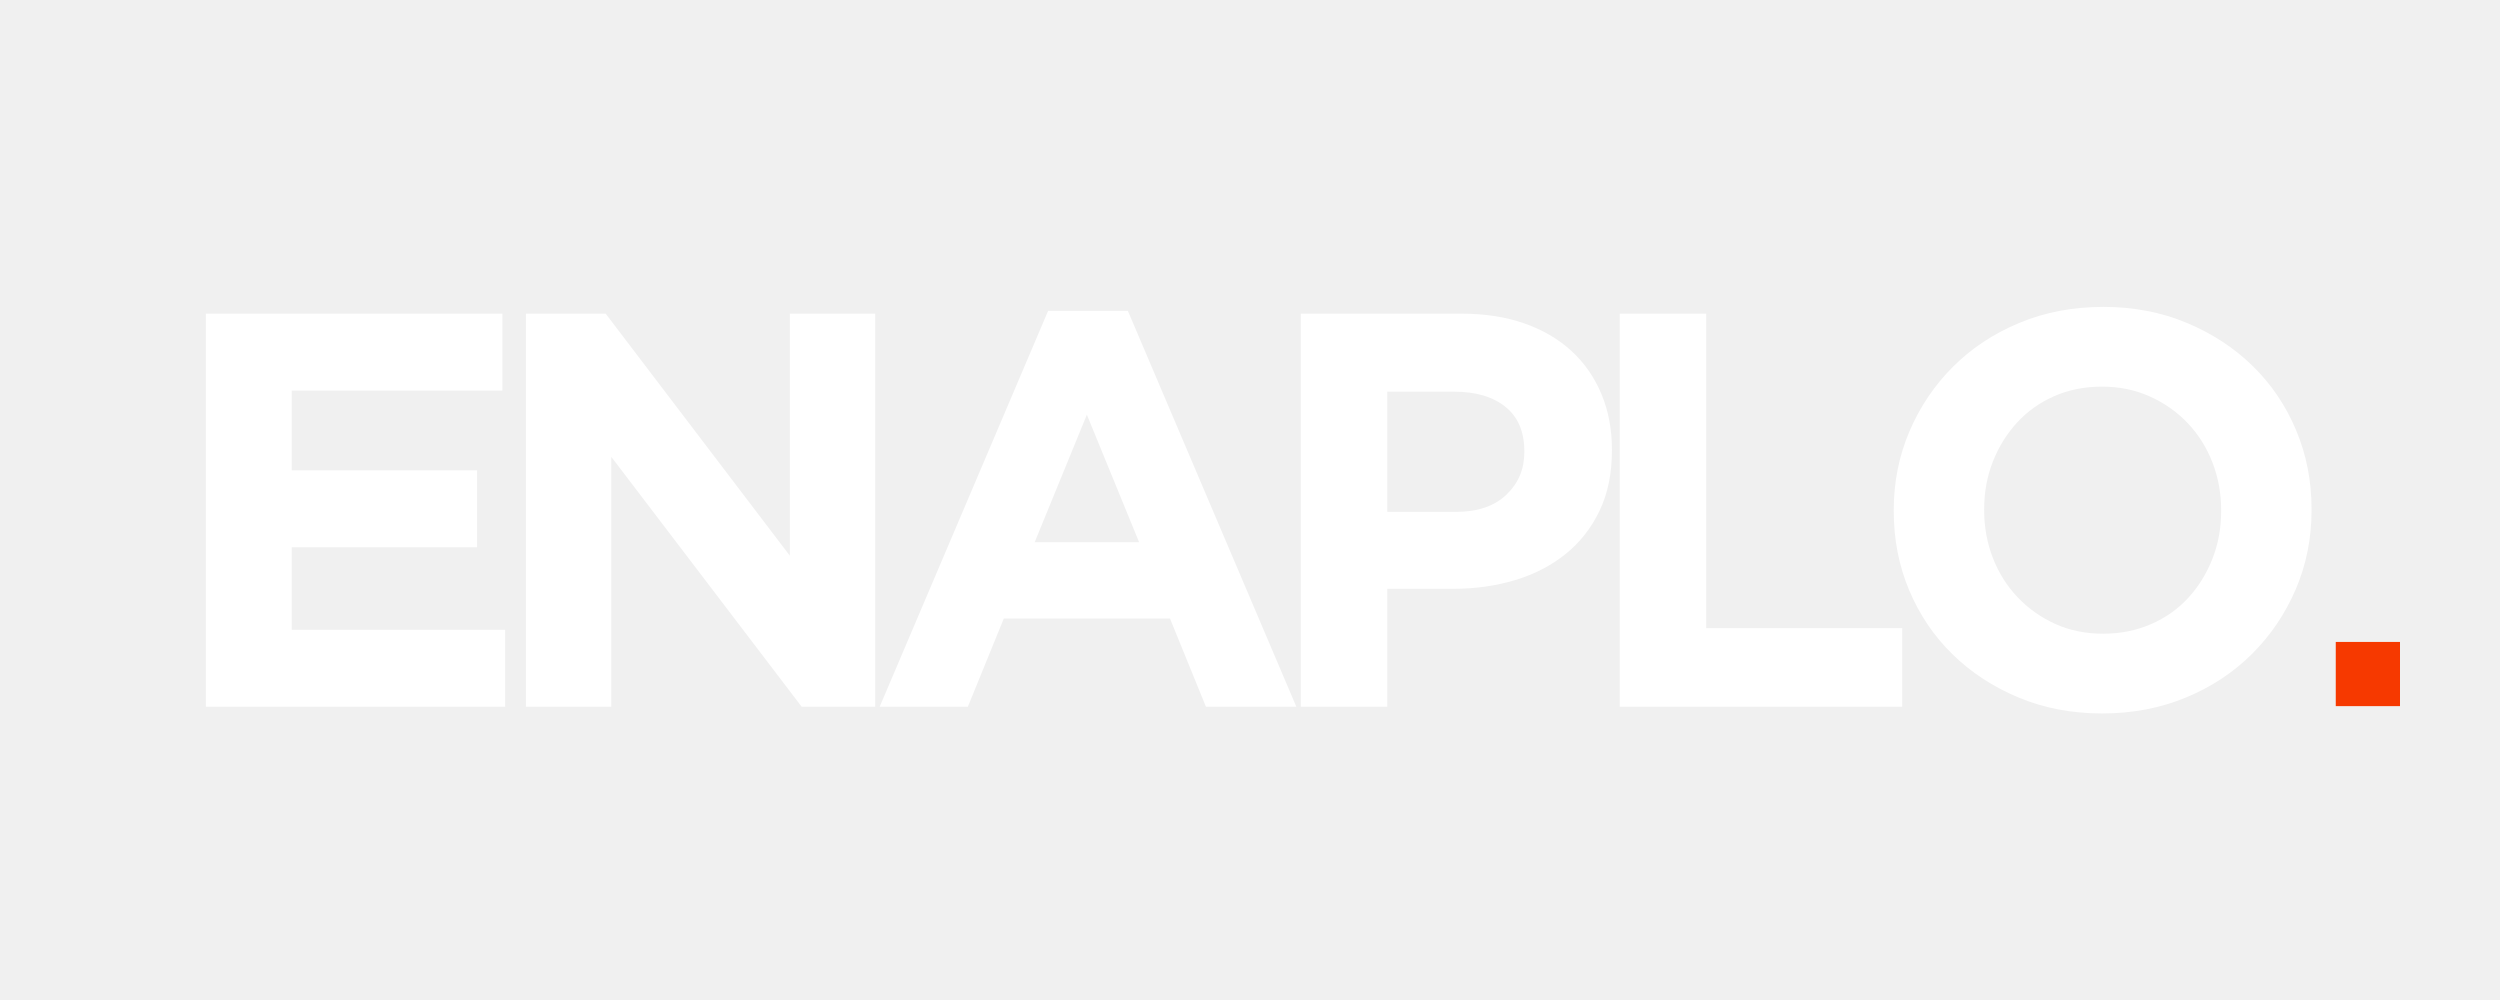
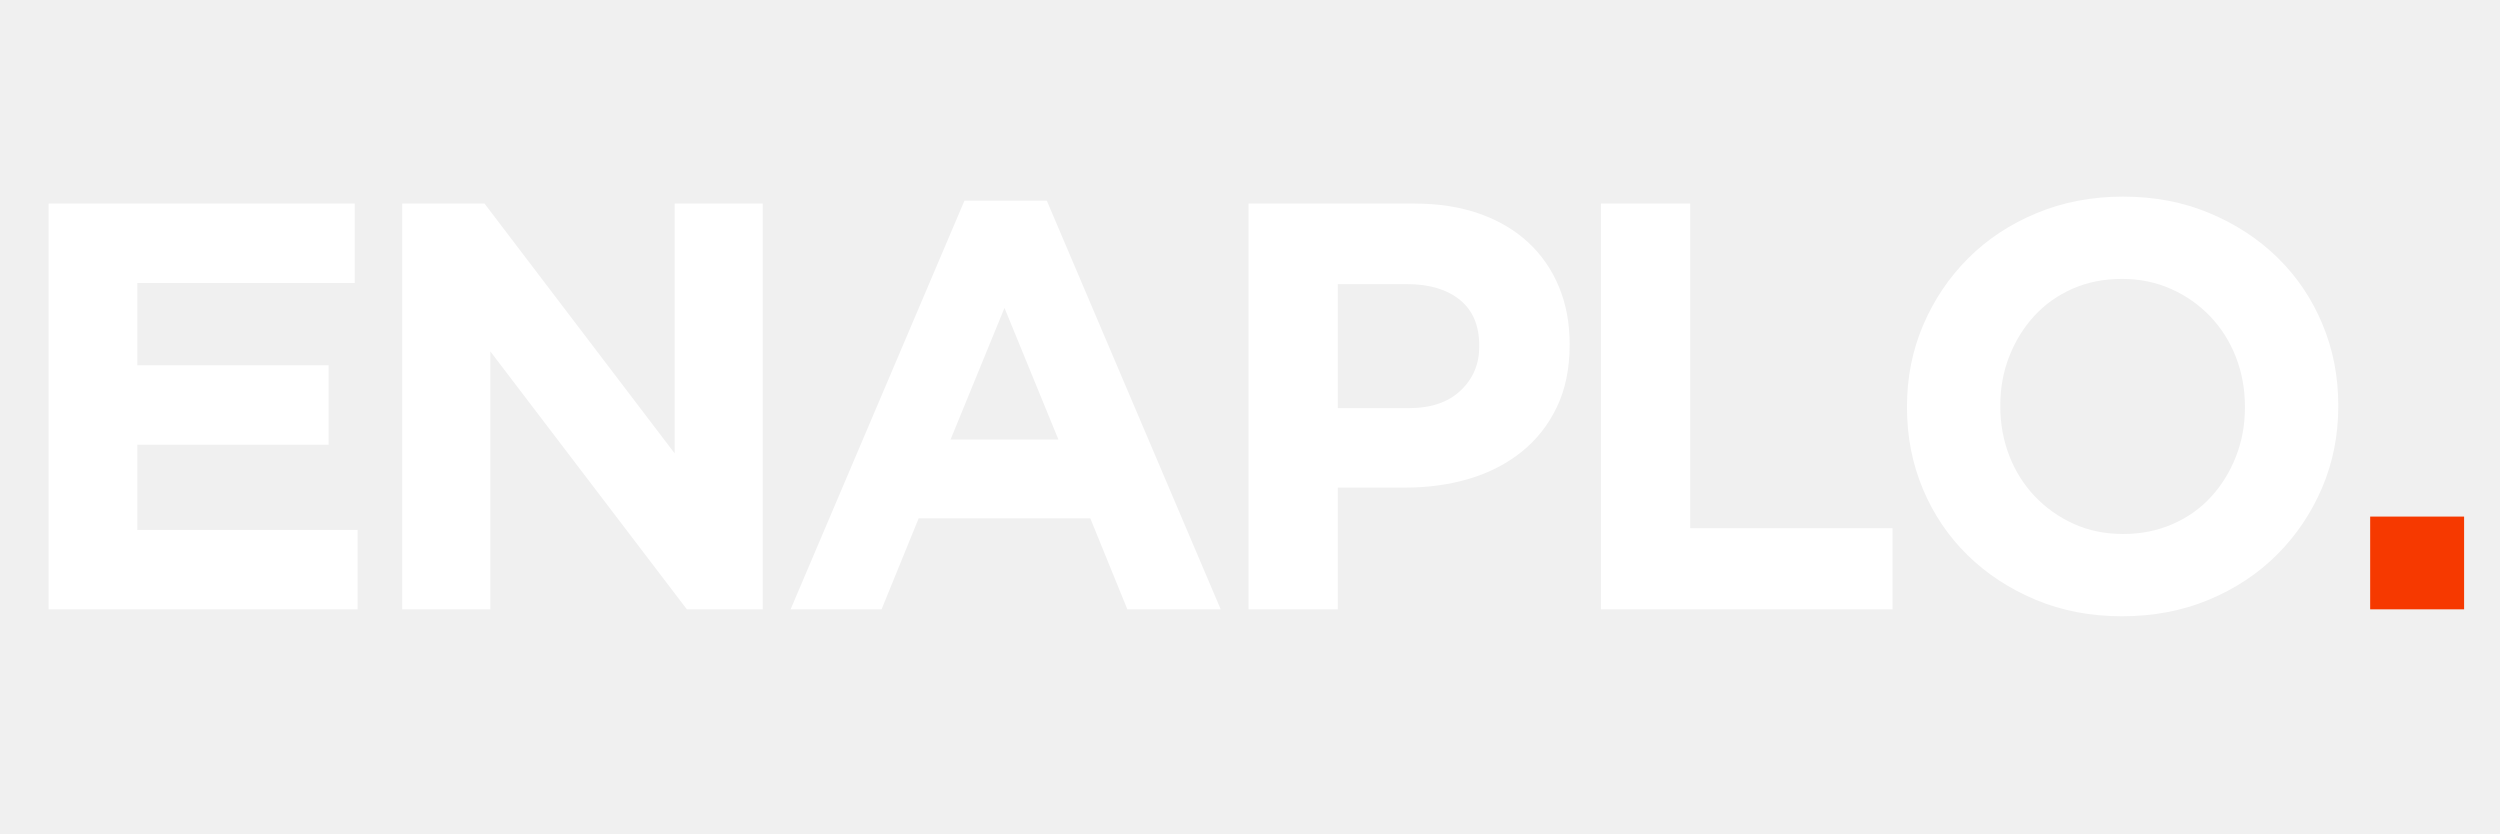
- <svg xmlns="http://www.w3.org/2000/svg" width="1000" zoomAndPan="magnify" viewBox="0 0 750 300" height="400" preserveAspectRatio="xMidYMid meet" version="1.0">
+ <svg xmlns="http://www.w3.org/2000/svg" width="1200" zoomAndPan="magnify" viewBox="0 0 900 300" height="400" preserveAspectRatio="xMidYMid meet" version="1.0">
  <defs>
    <g />
-     <clipPath id="ff6d877c55">
-       <path d="M 700.727 192.574 L 720 192.574 L 720 211.848 L 700.727 211.848 Z M 700.727 192.574 " clip-rule="nonzero" />
-     </clipPath>
  </defs>
  <g fill="#ffffff" fill-opacity="1">
-     <g transform="translate(47.60392, 212.0196)">
+     <g transform="translate(-0.0240938, 219.3607)">
      <g>
-         <path d="M 14.156 -117.922 L 103.109 -117.922 L 103.109 -94.844 L 39.922 -94.844 L 39.922 -70.922 L 95.516 -70.922 L 95.516 -47.844 L 39.922 -47.844 L 39.922 -23.078 L 103.938 -23.078 L 103.938 0 L 14.156 0 Z M 14.156 -117.922 " />
+         <path d="M 17.531 -146.078 L 127.719 -146.078 L 127.719 -117.484 L 49.453 -117.484 L 49.453 -87.859 L 118.328 -87.859 L 118.328 -59.266 L 49.453 -59.266 L 49.453 -28.594 L 128.766 -28.594 L 128.766 0 L 17.531 0 Z M 17.531 -146.078 " />
      </g>
    </g>
  </g>
  <g fill="#ffffff" fill-opacity="1">
-     <g transform="translate(143.6233, 212.0196)">
+     <g transform="translate(127.2668, 219.3607)">
      <g>
-         <path d="M 14.156 -117.922 L 38.078 -117.922 L 93.328 -45.312 L 93.328 -117.922 L 118.938 -117.922 L 118.938 0 L 96.875 0 L 39.766 -74.969 L 39.766 0 L 14.156 0 Z M 14.156 -117.922 " />
+         <path d="M 17.531 -146.078 L 47.156 -146.078 L 115.609 -56.141 L 115.609 -146.078 L 147.328 -146.078 L 147.328 0 L 120 0 L 49.25 -92.859 L 49.25 0 L 17.531 0 Z M 17.531 -146.078 " />
      </g>
    </g>
  </g>
  <g fill="#ffffff" fill-opacity="1">
-     <g transform="translate(259.8574, 212.0196)">
+     <g transform="translate(279.5986, 219.3607)">
      <g>
-         <path d="M 54.578 -118.766 L 78.5 -118.766 L 129.047 0 L 101.922 0 L 91.141 -26.453 L 41.281 -26.453 L 30.5 0 L 4.047 0 Z M 81.875 -49.359 L 66.203 -87.609 L 50.547 -49.359 Z M 81.875 -49.359 " />
+         <path d="M 67.609 -147.125 L 97.25 -147.125 L 159.859 0 L 126.25 0 L 112.906 -32.766 L 51.125 -32.766 L 37.766 0 L 5.016 0 Z M 101.422 -61.141 L 82.016 -108.516 L 62.609 -61.141 Z M 101.422 -61.141 " />
      </g>
    </g>
  </g>
  <g fill="#ffffff" fill-opacity="1">
-     <g transform="translate(376.0916, 212.0196)">
+     <g transform="translate(431.9306, 219.3607)">
      <g>
-         <path d="M 14.156 -117.922 L 62.328 -117.922 C 69.41 -117.922 75.727 -116.938 81.281 -114.969 C 86.844 -113.008 91.562 -110.234 95.438 -106.641 C 99.312 -103.047 102.285 -98.75 104.359 -93.75 C 106.441 -88.75 107.484 -83.219 107.484 -77.156 L 107.484 -76.828 C 107.484 -69.973 106.25 -63.961 103.781 -58.797 C 101.312 -53.629 97.91 -49.301 93.578 -45.812 C 89.254 -42.332 84.203 -39.723 78.422 -37.984 C 72.641 -36.242 66.438 -35.375 59.812 -35.375 L 40.094 -35.375 L 40.094 0 L 14.156 0 Z M 60.656 -58.453 C 67.164 -58.453 72.219 -60.164 75.812 -63.594 C 79.406 -67.02 81.203 -71.258 81.203 -76.312 L 81.203 -76.656 C 81.203 -82.488 79.32 -86.922 75.562 -89.953 C 71.801 -92.992 66.66 -94.516 60.141 -94.516 L 40.094 -94.516 L 40.094 -58.453 Z M 60.656 -58.453 " />
+         <path d="M 17.531 -146.078 L 77.219 -146.078 C 85.977 -146.078 93.801 -144.859 100.688 -142.422 C 107.57 -139.992 113.414 -136.551 118.219 -132.094 C 123.02 -127.645 126.707 -122.32 129.281 -116.125 C 131.852 -109.938 133.141 -103.086 133.141 -95.578 L 133.141 -95.156 C 133.141 -86.676 131.609 -79.234 128.547 -72.828 C 125.484 -66.43 121.273 -61.078 115.922 -56.766 C 110.566 -52.453 104.305 -49.219 97.141 -47.062 C 89.973 -44.906 82.285 -43.828 74.078 -43.828 L 49.672 -43.828 L 49.672 0 L 17.531 0 Z M 75.125 -72.422 C 83.195 -72.422 89.457 -74.539 93.906 -78.781 C 98.363 -83.02 100.594 -88.27 100.594 -94.531 L 100.594 -94.953 C 100.594 -102.18 98.258 -107.676 93.594 -111.438 C 88.938 -115.195 82.57 -117.078 74.5 -117.078 L 49.672 -117.078 L 49.672 -72.422 Z M 75.125 -72.422 " />
      </g>
    </g>
  </g>
  <g fill="#ffffff" fill-opacity="1">
-     <g transform="translate(471.774, 212.0196)">
+     <g transform="translate(558.8041, 219.3607)">
      <g>
-         <path d="M 14.156 -117.922 L 40.094 -117.922 L 40.094 -23.578 L 98.891 -23.578 L 98.891 0 L 14.156 0 Z M 14.156 -117.922 " />
+         <path d="M 17.531 -146.078 L 49.672 -146.078 L 49.672 -29.219 L 122.5 -29.219 L 122.5 0 L 17.531 0 Z M 17.531 -146.078 " />
      </g>
    </g>
  </g>
  <g fill="#ffffff" fill-opacity="1">
-     <g transform="translate(559.202, 212.0196)">
+     <g transform="translate(675.4525, 219.3607)">
      <g>
-         <path d="M 71.438 2.016 C 62.332 2.016 53.961 0.414 46.328 -2.781 C 38.691 -5.977 32.094 -10.301 26.531 -15.75 C 20.969 -21.195 16.641 -27.598 13.547 -34.953 C 10.461 -42.305 8.922 -50.195 8.922 -58.625 L 8.922 -58.969 C 8.922 -67.383 10.492 -75.27 13.641 -82.625 C 16.785 -89.988 21.141 -96.445 26.703 -102 C 32.266 -107.562 38.891 -111.941 46.578 -115.141 C 54.273 -118.348 62.672 -119.953 71.766 -119.953 C 80.859 -119.953 89.223 -118.348 96.859 -115.141 C 104.504 -111.941 111.102 -107.617 116.656 -102.172 C 122.219 -96.723 126.539 -90.32 129.625 -82.969 C 132.719 -75.613 134.266 -67.723 134.266 -59.297 L 134.266 -58.969 C 134.266 -50.539 132.691 -42.648 129.547 -35.297 C 126.398 -27.941 122.047 -21.484 116.484 -15.922 C 110.93 -10.359 104.305 -5.977 96.609 -2.781 C 88.922 0.414 80.531 2.016 71.438 2.016 Z M 71.766 -21.906 C 76.93 -21.906 81.703 -22.859 86.078 -24.766 C 90.461 -26.672 94.195 -29.305 97.281 -32.672 C 100.375 -36.047 102.789 -39.953 104.531 -44.391 C 106.27 -48.828 107.141 -53.57 107.141 -58.625 L 107.141 -58.969 C 107.141 -64.02 106.27 -68.789 104.531 -73.281 C 102.789 -77.77 100.32 -81.695 97.125 -85.062 C 93.926 -88.438 90.133 -91.109 85.75 -93.078 C 81.375 -95.047 76.602 -96.031 71.438 -96.031 C 66.156 -96.031 61.352 -95.07 57.031 -93.156 C 52.707 -91.25 49 -88.609 45.906 -85.234 C 42.82 -81.867 40.406 -77.969 38.656 -73.531 C 36.914 -69.094 36.047 -64.348 36.047 -59.297 L 36.047 -58.969 C 36.047 -53.914 36.914 -49.141 38.656 -44.641 C 40.406 -40.148 42.879 -36.219 46.078 -32.844 C 49.273 -29.477 53.035 -26.812 57.359 -24.844 C 61.68 -22.883 66.484 -21.906 71.766 -21.906 Z M 71.766 -21.906 " />
+         <path d="M 88.484 2.5 C 77.211 2.5 66.848 0.52 57.391 -3.438 C 47.93 -7.406 39.754 -12.766 32.859 -19.516 C 25.973 -26.266 20.617 -34.191 16.797 -43.297 C 12.973 -52.41 11.062 -62.188 11.062 -72.625 L 11.062 -73.047 C 11.062 -83.473 13.008 -93.242 16.906 -102.359 C 20.801 -111.473 26.191 -119.473 33.078 -126.359 C 39.961 -133.242 48.172 -138.664 57.703 -142.625 C 67.234 -146.594 77.633 -148.578 88.906 -148.578 C 100.164 -148.578 110.523 -146.594 119.984 -142.625 C 129.453 -138.664 137.629 -133.312 144.516 -126.562 C 151.398 -119.82 156.754 -111.895 160.578 -102.781 C 164.41 -93.664 166.328 -83.891 166.328 -73.453 L 166.328 -73.047 C 166.328 -62.609 164.379 -52.832 160.484 -43.719 C 156.586 -34.602 151.195 -26.602 144.312 -19.719 C 137.426 -12.832 129.219 -7.406 119.688 -3.438 C 110.156 0.52 99.754 2.5 88.484 2.5 Z M 88.906 -27.125 C 95.301 -27.125 101.211 -28.305 106.641 -30.672 C 112.066 -33.035 116.691 -36.305 120.516 -40.484 C 124.336 -44.66 127.328 -49.492 129.484 -54.984 C 131.641 -60.484 132.719 -66.363 132.719 -72.625 L 132.719 -73.047 C 132.719 -79.305 131.641 -85.219 129.484 -90.781 C 127.328 -96.344 124.266 -101.207 120.297 -105.375 C 116.336 -109.551 111.645 -112.859 106.219 -115.297 C 100.789 -117.734 94.879 -118.953 88.484 -118.953 C 81.941 -118.953 75.992 -117.77 70.641 -115.406 C 65.285 -113.039 60.691 -109.77 56.859 -105.594 C 53.035 -101.414 50.047 -96.578 47.891 -91.078 C 45.734 -85.586 44.656 -79.711 44.656 -73.453 L 44.656 -73.047 C 44.656 -66.785 45.734 -60.867 47.891 -55.297 C 50.047 -49.734 53.109 -44.863 57.078 -40.688 C 61.047 -36.52 65.707 -33.219 71.062 -30.781 C 76.414 -28.344 82.363 -27.125 88.906 -27.125 Z M 88.906 -27.125 " />
      </g>
    </g>
  </g>
-   <g clip-path="url(#ff6d877c55)">
-     <path fill="#f63900" d="M 700.727 192.574 L 720 192.574 L 720 211.848 L 700.727 211.848 Z M 700.727 192.574 " fill-opacity="1" fill-rule="nonzero" />
+   <g fill="#f63900" fill-opacity="1">
+     <g transform="translate(840.3245, 219.3607)">
+       <g>
+         <path d="M 12.938 -33.391 L 46.75 -33.391 L 46.75 0 L 12.938 0 Z M 12.938 -33.391 " />
+       </g>
+     </g>
  </g>
</svg>
